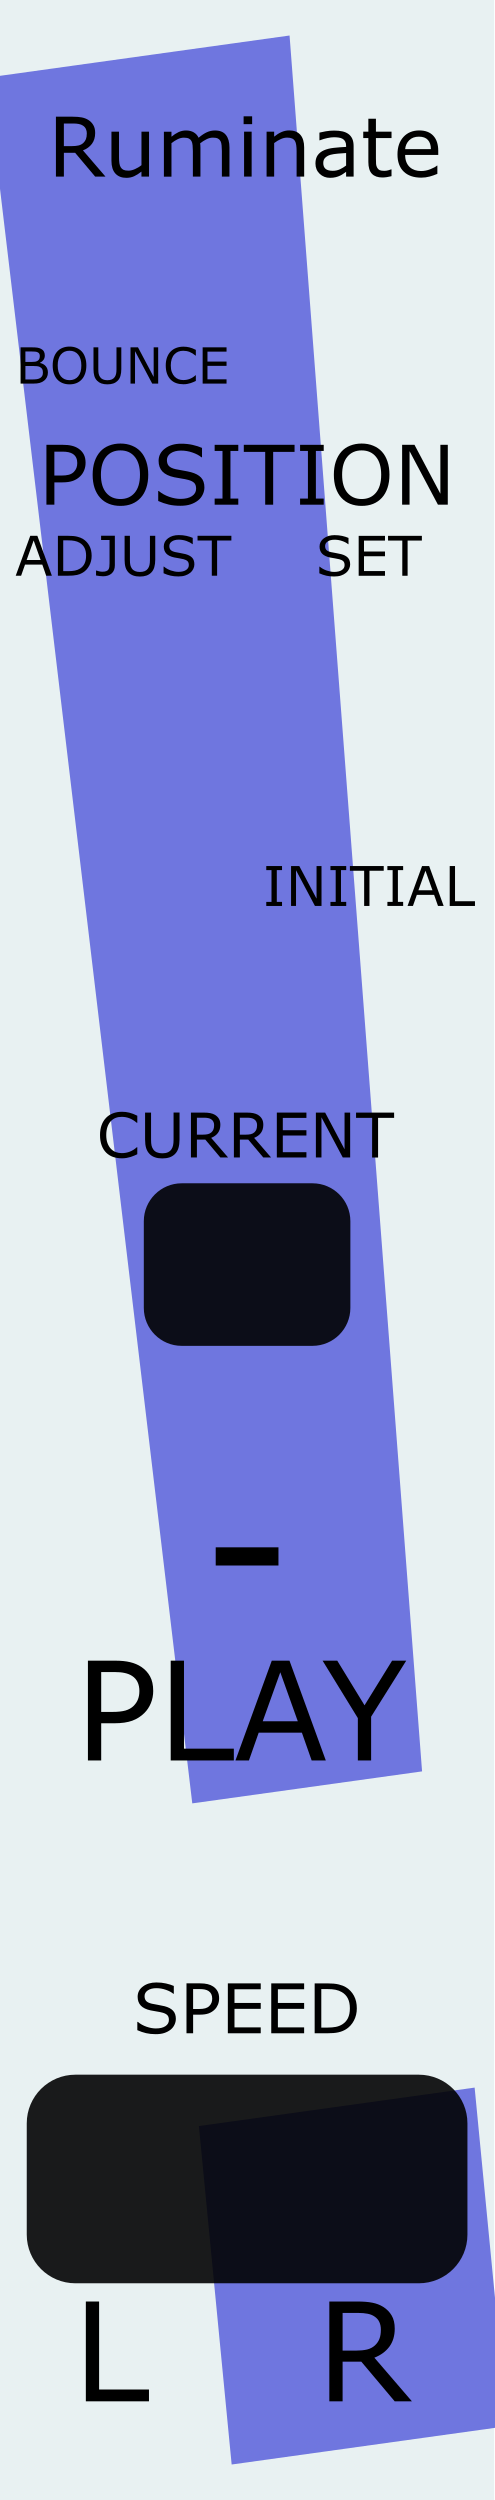
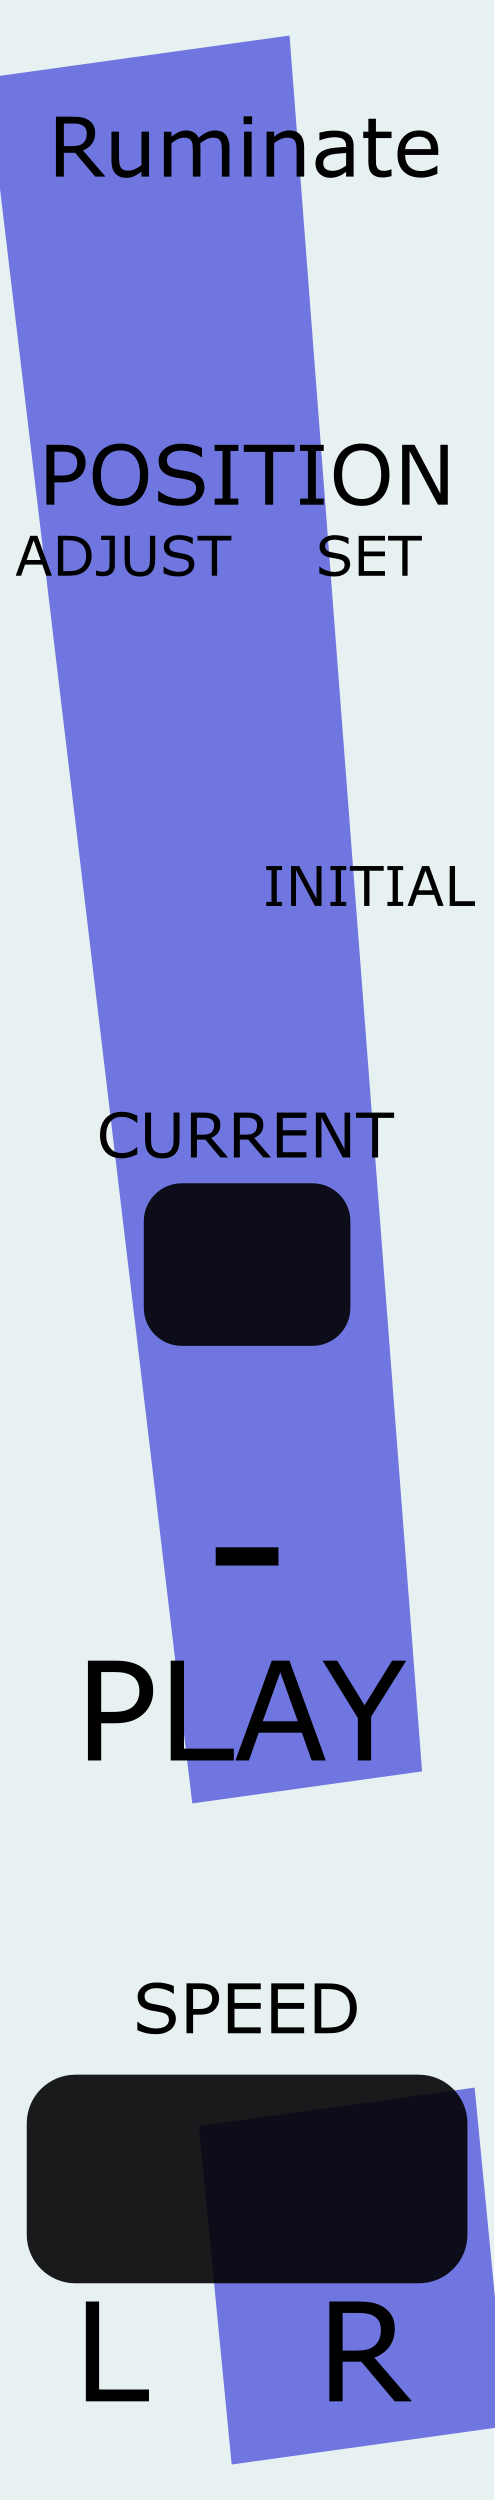
<svg xmlns="http://www.w3.org/2000/svg" width="25.4mm" height="128.5mm" viewBox="0 0 25.4 128.5" version="1.1" id="svg8">
  <defs id="defs2" />
  <g id="layer1" transform="translate(0,-168.5)" style="display:inline">
    <rect style="display:inline;opacity:1;vector-effect:none;fill:#e8f1f2;fill-opacity:1;fill-rule:evenodd;stroke:none;stroke-width:0.593;stroke-linecap:butt;stroke-linejoin:miter;stroke-miterlimit:4;stroke-dasharray:none;stroke-dashoffset:0;stroke-opacity:1;paint-order:normal" id="rect420" width="25.4" height="128.5" x="5.9211732e-17" y="168.5" />
    <g aria-label="!" transform="matrix(1.116713,-0.1554924,0.1283668,1.325278,-4.84373,165.3916)" id="text912" style="font-style:normal;font-weight:normal;font-size:127.426px;line-height:1.25;font-family:sans-serif;display:inline;fill:#6f76df;fill-opacity:1;stroke:none;stroke-width:3.186;stroke-miterlimit:4;stroke-dasharray:none">
      <path d="M 17.008,5.718 15.39,72.853 H 4.813 L 3.071,5.718 Z M 16.386,98.363 H 3.693 V 85.234 H 16.386 Z" style="fill:#6f76df;fill-opacity:1;stroke-width:3.186;stroke-miterlimit:4;stroke-dasharray:none" id="path1767" />
    </g>
  </g>
  <g id="g1684" transform="translate(0,-168.5)" style="display:inline;opacity:1">
    <rect style="display:inline;fill:#000000;fill-opacity:0.888;stroke-width:0.291;image-rendering:auto" id="rect652" width="22.651" height="10.722" x="1.375" y="275.139" ry="2.501" />
    <g aria-label="-" id="text1760-3" style="font-size:10.583px;line-height:1.25;font-family:sans-serif;word-spacing:0px;display:inline;stroke-width:0.265" transform="translate(62.64676,208.5884)">
      <path d="m -48.334,40.379 h -3.225 v -0.935 h 3.225 z" style="stroke-width:0.265" id="path1762-7" />
    </g>
    <g aria-label="-" id="text1760-3-2" style="font-size:10.583px;line-height:1.25;font-family:sans-serif;word-spacing:0px;display:inline;opacity:1;stroke-width:0.265" transform="translate(64.38706,176.5884)" />
    <g aria-label="L" id="text1685" style="font-size:7.056px;line-height:1.25;word-spacing:0px;stroke-width:0.265" transform="translate(-1.988722,-0.5291667)">
      <path d="m 9.646,292.457 h -3.245 v -5.13 h 0.682 v 4.523 h 2.563 z" id="path1691" />
    </g>
    <g aria-label="R" id="text1689" style="font-size:7.056px;line-height:1.25;word-spacing:0px;stroke-width:0.265" transform="translate(-1.921361,-0.5291667)">
      <path d="m 23.093,292.457 h -0.885 l -1.716,-2.039 h -0.961 v 2.039 h -0.682 v -5.13 h 1.437 q 0.465,0 0.775,0.062 0.31,0.059 0.558,0.214 0.279,0.176 0.434,0.444 0.158,0.265 0.158,0.675 0,0.555 -0.279,0.93 -0.279,0.372 -0.768,0.562 z m -1.595,-3.686 q 0,-0.22 -0.079,-0.389 -0.076,-0.172 -0.255,-0.289 -0.148,-0.1 -0.351,-0.138 -0.203,-0.041 -0.479,-0.041 h -0.803 v 1.936 h 0.689 q 0.324,0 0.565,-0.055 0.241,-0.059 0.41,-0.214 0.155,-0.145 0.227,-0.331 0.076,-0.189 0.076,-0.479 z" id="path1694" />
    </g>
    <g aria-label="SPEED" id="text1878" style="font-size:3.528px;line-height:1.25;word-spacing:0px;stroke-width:0.265" transform="translate(-8.252561,65.0875)">
      <path d="m 17.29,207.191 q 0,0.15 -0.071,0.296 -0.069,0.146 -0.195,0.248 -0.138,0.11 -0.322,0.172 -0.183,0.062 -0.441,0.062 -0.277,0 -0.5,-0.052 -0.22,-0.052 -0.45,-0.153 v -0.427 h 0.024 q 0.195,0.162 0.45,0.25 0.255,0.088 0.479,0.088 0.317,0 0.493,-0.119 0.177,-0.119 0.177,-0.317 0,-0.171 -0.084,-0.252 -0.083,-0.081 -0.253,-0.126 -0.129,-0.034 -0.281,-0.057 -0.15,-0.022 -0.319,-0.057 -0.341,-0.072 -0.506,-0.246 -0.164,-0.176 -0.164,-0.456 0,-0.322 0.272,-0.527 0.272,-0.207 0.691,-0.207 0.27,0 0.496,0.052 0.226,0.052 0.4,0.127 v 0.403 h -0.024 q -0.146,-0.124 -0.386,-0.205 -0.238,-0.083 -0.487,-0.083 -0.274,0 -0.441,0.114 -0.165,0.114 -0.165,0.293 0,0.16 0.083,0.251 0.083,0.091 0.291,0.14 0.11,0.024 0.314,0.059 0.203,0.035 0.345,0.071 0.286,0.076 0.431,0.229 0.145,0.153 0.145,0.429 z" id="path1893" />
      <path d="m 19.515,206.133 q 0,0.171 -0.06,0.317 -0.059,0.145 -0.165,0.251 -0.133,0.133 -0.314,0.2 -0.181,0.065 -0.456,0.065 h -0.341 v 0.956 h -0.341 v -2.565 h 0.696 q 0.231,0 0.391,0.04 0.16,0.038 0.284,0.121 0.146,0.098 0.226,0.245 0.081,0.146 0.081,0.37 z m -0.355,0.009 q 0,-0.133 -0.047,-0.231 -0.047,-0.098 -0.141,-0.16 -0.083,-0.053 -0.189,-0.076 -0.105,-0.024 -0.267,-0.024 h -0.338 v 1.025 h 0.288 q 0.207,0 0.336,-0.036 0.129,-0.038 0.21,-0.119 0.081,-0.083 0.114,-0.174 0.034,-0.091 0.034,-0.205 z" id="path1895" />
      <path d="m 21.654,207.923 h -1.69 v -2.565 h 1.69 v 0.303 h -1.349 v 0.703 h 1.349 v 0.303 h -1.349 v 0.953 h 1.349 z" id="path1897" />
      <path d="m 23.885,207.923 h -1.69 v -2.565 h 1.69 v 0.303 h -1.349 v 0.703 h 1.349 v 0.303 h -1.349 v 0.953 h 1.349 z" id="path1899" />
      <path d="m 26.593,206.643 q 0,0.35 -0.153,0.634 -0.152,0.284 -0.405,0.441 -0.176,0.109 -0.393,0.157 -0.215,0.048 -0.568,0.048 h -0.648 v -2.565 h 0.641 q 0.376,0 0.596,0.055 0.222,0.053 0.376,0.148 0.262,0.164 0.408,0.436 0.146,0.272 0.146,0.646 z m -0.357,-0.005 q 0,-0.301 -0.105,-0.508 -0.105,-0.207 -0.314,-0.326 -0.152,-0.086 -0.322,-0.119 -0.171,-0.034 -0.408,-0.034 h -0.32 v 1.979 h 0.32 q 0.246,0 0.429,-0.036 0.184,-0.036 0.338,-0.134 0.191,-0.122 0.286,-0.322 0.096,-0.2 0.096,-0.5 z" id="path1901" />
    </g>
    <g aria-label="PLAY" id="text1699" style="font-size:7.056px;line-height:1.25;word-spacing:0px;display:inline;stroke-width:0.265" transform="translate(-1.725656,168.5)">
      <path d="m 9.601,86.908 q 0,0.341 -0.121,0.634 -0.117,0.289 -0.331,0.503 -0.265,0.265 -0.627,0.4 -0.362,0.131 -0.913,0.131 H 6.927 v 1.912 H 6.245 v -5.13 h 1.392 q 0.462,0 0.782,0.079 0.32,0.076 0.568,0.241 0.293,0.196 0.451,0.489 0.162,0.293 0.162,0.741 z m -0.71,0.017 q 0,-0.265 -0.093,-0.462 Q 8.705,86.267 8.516,86.143 8.35,86.036 8.137,85.992 7.926,85.943 7.603,85.943 H 6.927 v 2.05 h 0.575 q 0.413,0 0.672,-0.072 0.258,-0.076 0.42,-0.238 0.162,-0.165 0.227,-0.348 0.069,-0.183 0.069,-0.41 z" id="path1701" />
      <path d="m 13.745,90.488 h -3.245 v -5.13 h 0.682 v 4.523 h 2.563 z" id="path1703" />
      <path d="M 18.472,90.488 H 17.745 L 17.242,89.058 H 15.023 l -0.503,1.43 h -0.692 l 1.867,-5.13 h 0.91 z m -1.44,-2.015 -0.899,-2.518 -0.903,2.518 z" id="path1705" />
      <path d="m 22.606,85.358 -1.805,2.88 v 2.25 H 20.119 v -2.177 l -1.812,-2.952 h 0.754 l 1.402,2.294 1.416,-2.294 z" id="path1707" />
-     </g>
-     <g aria-label="BOUNCE" id="text2152-6" style="font-size:3.175px;line-height:1.25;word-spacing:0px;display:inline;stroke-width:0.265" transform="matrix(0.8074333,0,0,0.8074333,14.79963,31.0144)">
-       <path d="m -15.279,193.984 q 0,0.172 -0.065,0.304 -0.065,0.132 -0.175,0.217 -0.13,0.102 -0.287,0.146 -0.155,0.043 -0.395,0.043 h -0.819 v -2.308 h 0.684 q 0.253,0 0.378,0.019 0.126,0.019 0.24,0.077 0.127,0.067 0.184,0.172 0.057,0.104 0.057,0.25 0,0.164 -0.084,0.281 -0.084,0.115 -0.223,0.184 v 0.012 q 0.234,0.048 0.369,0.206 0.135,0.157 0.135,0.397 z m -0.516,-1.04 q 0,-0.084 -0.028,-0.141 -0.028,-0.057 -0.09,-0.093 -0.073,-0.042 -0.177,-0.051 -0.104,-0.011 -0.257,-0.011 h -0.366 v 0.667 h 0.397 q 0.144,0 0.229,-0.014 0.085,-0.015 0.158,-0.062 0.073,-0.046 0.102,-0.119 0.031,-0.074 0.031,-0.175 z m 0.197,1.053 q 0,-0.14 -0.042,-0.222 -0.042,-0.082 -0.152,-0.14 -0.074,-0.039 -0.181,-0.05 -0.105,-0.012 -0.257,-0.012 h -0.482 v 0.859 h 0.406 q 0.202,0 0.33,-0.02 0.129,-0.022 0.211,-0.077 0.087,-0.06 0.127,-0.138 0.04,-0.077 0.04,-0.2 z" id="path2154-5" />
-       <path d="m -13.123,192.65 q 0.141,0.155 0.215,0.38 0.076,0.225 0.076,0.51 0,0.285 -0.078,0.512 -0.076,0.225 -0.214,0.375 -0.143,0.157 -0.338,0.236 -0.194,0.079 -0.443,0.079 -0.243,0 -0.443,-0.081 -0.198,-0.081 -0.338,-0.234 -0.14,-0.153 -0.215,-0.377 -0.074,-0.223 -0.074,-0.51 0,-0.282 0.074,-0.505 0.074,-0.225 0.217,-0.384 0.136,-0.152 0.338,-0.233 0.203,-0.081 0.442,-0.081 0.248,0 0.445,0.082 0.198,0.081 0.336,0.231 z m -0.028,0.89 q 0,-0.45 -0.202,-0.693 -0.202,-0.245 -0.55,-0.245 -0.352,0 -0.553,0.245 -0.2,0.243 -0.2,0.693 0,0.454 0.205,0.696 0.205,0.24 0.549,0.24 0.344,0 0.547,-0.24 0.205,-0.242 0.205,-0.696 z" id="path2156-5" />
-       <path d="m -10.607,193.767 q 0,0.251 -0.056,0.439 -0.054,0.186 -0.18,0.31 -0.119,0.118 -0.279,0.172 -0.16,0.054 -0.372,0.054 -0.217,0 -0.378,-0.057 -0.161,-0.057 -0.271,-0.169 -0.126,-0.127 -0.181,-0.307 -0.054,-0.18 -0.054,-0.442 v -1.381 h 0.307 v 1.397 q 0,0.188 0.025,0.296 0.026,0.109 0.087,0.197 0.068,0.101 0.184,0.152 0.118,0.051 0.282,0.051 0.166,0 0.282,-0.05 0.116,-0.051 0.186,-0.153 0.06,-0.088 0.085,-0.202 0.026,-0.115 0.026,-0.284 v -1.405 h 0.307 z" id="path2158-1" />
-       <path d="m -8.259,194.694 h -0.38 l -1.095,-2.065 v 2.065 h -0.287 v -2.308 h 0.476 l 0.998,1.885 v -1.885 h 0.287 z" id="path2160-1" />
-       <path d="m -5.863,194.526 q -0.085,0.037 -0.155,0.07 -0.068,0.033 -0.18,0.068 -0.095,0.029 -0.206,0.05 -0.11,0.022 -0.243,0.022 -0.251,0 -0.457,-0.07 -0.205,-0.071 -0.357,-0.222 -0.149,-0.147 -0.233,-0.374 -0.084,-0.228 -0.084,-0.529 0,-0.285 0.081,-0.51 0.081,-0.225 0.233,-0.38 0.147,-0.15 0.355,-0.229 0.209,-0.079 0.464,-0.079 0.186,0 0.371,0.045 0.186,0.045 0.412,0.158 v 0.364 h -0.023 q -0.191,-0.16 -0.378,-0.233 -0.188,-0.073 -0.402,-0.073 -0.175,0 -0.316,0.057 -0.14,0.056 -0.25,0.175 -0.107,0.116 -0.167,0.295 -0.059,0.177 -0.059,0.409 0,0.243 0.065,0.419 0.067,0.175 0.171,0.285 0.109,0.115 0.253,0.171 0.146,0.054 0.307,0.054 0.222,0 0.415,-0.076 0.194,-0.076 0.363,-0.228 h 0.022 z" id="path2162-2" />
-       <path d="M -3.908,194.694 H -5.429 v -2.308 h 1.521 v 0.273 H -5.122 v 0.633 h 1.214 v 0.273 H -5.122 v 0.857 h 1.214 z" id="path2164-3" />
    </g>
    <rect style="display:inline;fill:#000000;fill-opacity:0.888;stroke-width:0.176;image-rendering:auto" id="rect652-7" width="10.617" height="8.356" x="7.392" y="229.321" ry="1.949" />
    <g aria-label="CURRENT" id="text730" style="font-size:3.175px;line-height:1.25;word-spacing:0px;display:inline;stroke-width:0.265" transform="translate(1.32e-4,-9.000124)">
      <path d="m 7.056,236.828 q -0.085,0.037 -0.155,0.07 -0.068,0.033 -0.18,0.068 -0.095,0.029 -0.206,0.05 -0.11,0.022 -0.243,0.022 -0.251,0 -0.457,-0.07 -0.205,-0.071 -0.357,-0.222 -0.149,-0.147 -0.233,-0.374 -0.084,-0.228 -0.084,-0.529 0,-0.285 0.081,-0.51 0.081,-0.225 0.233,-0.38 0.147,-0.15 0.355,-0.229 0.209,-0.079 0.464,-0.079 0.186,0 0.371,0.045 0.186,0.045 0.412,0.158 v 0.364 H 7.033 q -0.191,-0.16 -0.378,-0.233 -0.188,-0.073 -0.402,-0.073 -0.175,0 -0.316,0.057 -0.14,0.056 -0.25,0.175 -0.107,0.116 -0.167,0.295 -0.059,0.177 -0.059,0.409 0,0.243 0.065,0.419 0.067,0.175 0.171,0.285 0.109,0.115 0.253,0.171 0.146,0.054 0.307,0.054 0.222,0 0.415,-0.076 0.194,-0.076 0.363,-0.228 h 0.022 z" id="path414" />
      <path d="m 9.228,236.068 q 0,0.251 -0.056,0.439 -0.054,0.186 -0.18,0.31 -0.119,0.118 -0.279,0.172 -0.16,0.054 -0.372,0.054 -0.217,0 -0.378,-0.057 -0.161,-0.057 -0.271,-0.169 -0.126,-0.127 -0.181,-0.307 -0.054,-0.18 -0.054,-0.442 v -1.381 h 0.307 v 1.397 q 0,0.188 0.025,0.296 0.026,0.109 0.087,0.197 0.068,0.101 0.184,0.152 0.118,0.051 0.282,0.051 0.166,0 0.282,-0.05 0.116,-0.051 0.186,-0.153 0.06,-0.088 0.085,-0.202 0.026,-0.115 0.026,-0.284 v -1.405 h 0.307 z" id="path416" />
      <path d="m 11.724,236.995 h -0.398 l -0.772,-0.918 h -0.433 v 0.918 H 9.814 v -2.308 h 0.646 q 0.209,0 0.349,0.028 0.14,0.026 0.251,0.096 0.126,0.079 0.195,0.2 0.071,0.119 0.071,0.304 0,0.25 -0.126,0.419 -0.126,0.167 -0.346,0.253 z m -0.718,-1.659 q 0,-0.099 -0.036,-0.175 -0.034,-0.077 -0.115,-0.13 -0.067,-0.045 -0.158,-0.062 -0.091,-0.019 -0.215,-0.019 h -0.361 v 0.871 h 0.31 q 0.146,0 0.254,-0.025 0.109,-0.026 0.184,-0.096 0.07,-0.065 0.102,-0.149 0.034,-0.085 0.034,-0.215 z" id="path418" />
      <path d="m 13.932,236.995 h -0.398 l -0.772,-0.918 h -0.433 v 0.918 h -0.307 v -2.308 h 0.646 q 0.209,0 0.349,0.028 0.14,0.026 0.251,0.096 0.126,0.079 0.195,0.2 0.071,0.119 0.071,0.304 0,0.25 -0.126,0.419 -0.126,0.167 -0.346,0.253 z m -0.718,-1.659 q 0,-0.099 -0.036,-0.175 -0.034,-0.077 -0.115,-0.13 -0.067,-0.045 -0.158,-0.062 -0.091,-0.019 -0.215,-0.019 h -0.361 v 0.871 h 0.31 q 0.146,0 0.254,-0.025 0.109,-0.026 0.184,-0.096 0.07,-0.065 0.102,-0.149 0.034,-0.085 0.034,-0.215 z" id="path420" />
      <path d="m 15.75,236.995 h -1.521 v -2.308 h 1.521 v 0.273 h -1.214 v 0.633 h 1.214 v 0.273 h -1.214 v 0.857 h 1.214 z" id="path422" />
      <path d="m 17.998,236.995 h -0.38 l -1.095,-2.065 v 2.065 h -0.287 v -2.308 h 0.476 l 0.998,1.885 v -1.885 h 0.287 z" id="path424" />
      <path d="m 20.258,234.96 h -0.825 v 2.036 h -0.307 v -2.036 h -0.825 v -0.273 h 1.956 z" id="path426" />
    </g>
    <g aria-label="POSITION" id="text551" style="font-size:4.233px;line-height:1.25;word-spacing:0px;display:inline;stroke-width:0.265" transform="translate(1.32e-4,1.05814)">
      <path d="m 4.398,191.235 q 0,0.205 -0.072,0.38 -0.07,0.174 -0.198,0.302 -0.159,0.159 -0.376,0.24 -0.217,0.079 -0.548,0.079 h -0.409 v 1.147 h -0.409 v -3.078 h 0.835 q 0.277,0 0.469,0.048 0.192,0.045 0.341,0.145 0.176,0.118 0.271,0.294 0.097,0.176 0.097,0.444 z m -0.426,0.01 q 0,-0.159 -0.056,-0.277 -0.056,-0.118 -0.169,-0.192 -0.099,-0.064 -0.227,-0.091 -0.126,-0.029 -0.32,-0.029 H 2.794 v 1.23 h 0.345 q 0.248,0 0.403,-0.043 0.155,-0.045 0.252,-0.143 0.097,-0.099 0.136,-0.209 0.041,-0.11 0.041,-0.246 z" id="path553" />
      <path d="m 7.232,190.658 q 0.188,0.207 0.287,0.506 0.101,0.3 0.101,0.68 0,0.38 -0.103,0.682 -0.101,0.3 -0.285,0.5 -0.19,0.209 -0.451,0.314 -0.258,0.105 -0.591,0.105 -0.325,0 -0.591,-0.107 -0.265,-0.107 -0.451,-0.312 -0.186,-0.205 -0.287,-0.502 -0.099,-0.298 -0.099,-0.68 0,-0.376 0.099,-0.674 0.099,-0.3 0.289,-0.513 0.182,-0.203 0.451,-0.31 0.271,-0.107 0.589,-0.107 0.331,0 0.593,0.11 0.265,0.107 0.449,0.308 z m -0.037,1.186 q 0,-0.599 -0.269,-0.924 -0.269,-0.327 -0.734,-0.327 -0.469,0 -0.738,0.327 -0.267,0.325 -0.267,0.924 0,0.606 0.273,0.928 0.273,0.32 0.732,0.32 0.459,0 0.73,-0.32 0.273,-0.322 0.273,-0.928 z" id="path555" />
      <path d="m 10.506,192.504 q 0,0.18 -0.085,0.356 -0.083,0.176 -0.234,0.298 -0.165,0.132 -0.387,0.207 -0.219,0.074 -0.529,0.074 -0.333,0 -0.599,-0.062 -0.265,-0.062 -0.54,-0.184 v -0.513 h 0.029 q 0.234,0.194 0.54,0.3 0.306,0.105 0.575,0.105 0.38,0 0.591,-0.143 0.213,-0.143 0.213,-0.38 0,-0.205 -0.101,-0.302 -0.099,-0.097 -0.304,-0.151 -0.155,-0.041 -0.337,-0.068 -0.18,-0.027 -0.382,-0.068 -0.409,-0.087 -0.608,-0.296 -0.196,-0.211 -0.196,-0.548 0,-0.387 0.327,-0.633 0.327,-0.248 0.829,-0.248 0.325,0 0.595,0.062 0.271,0.062 0.48,0.153 v 0.484 h -0.029 q -0.176,-0.149 -0.463,-0.246 -0.285,-0.099 -0.585,-0.099 -0.329,0 -0.529,0.136 -0.198,0.136 -0.198,0.351 0,0.192 0.099,0.302 0.099,0.11 0.349,0.167 0.132,0.029 0.376,0.07 0.244,0.041 0.413,0.085 0.343,0.091 0.517,0.275 0.174,0.184 0.174,0.515 z" id="path557" />
      <path d="M 12.248,193.383 H 11.033 v -0.314 h 0.403 v -2.449 H 11.033 v -0.314 h 1.215 v 0.314 h -0.403 v 2.449 h 0.403 z" id="path559" />
      <path d="m 15.14,190.669 h -1.1 v 2.714 h -0.409 v -2.714 h -1.1 v -0.364 h 2.609 z" id="path561" />
      <path d="m 16.639,193.383 h -1.215 v -0.314 h 0.403 v -2.449 h -0.403 v -0.314 h 1.215 v 0.314 h -0.403 v 2.449 h 0.403 z" id="path563" />
      <path d="m 19.63,190.658 q 0.188,0.207 0.287,0.506 0.101,0.3 0.101,0.68 0,0.38 -0.103,0.682 -0.101,0.3 -0.285,0.5 -0.19,0.209 -0.451,0.314 -0.258,0.105 -0.591,0.105 -0.325,0 -0.591,-0.107 -0.265,-0.107 -0.451,-0.312 -0.186,-0.205 -0.287,-0.502 -0.099,-0.298 -0.099,-0.68 0,-0.376 0.099,-0.674 0.099,-0.3 0.289,-0.513 0.182,-0.203 0.451,-0.31 0.271,-0.107 0.589,-0.107 0.331,0 0.593,0.11 0.265,0.107 0.449,0.308 z m -0.037,1.186 q 0,-0.599 -0.269,-0.924 -0.269,-0.327 -0.734,-0.327 -0.469,0 -0.738,0.327 -0.267,0.325 -0.267,0.924 0,0.606 0.273,0.928 0.273,0.32 0.732,0.32 0.459,0 0.73,-0.32 0.273,-0.322 0.273,-0.928 z" id="path565" />
      <path d="m 23.016,193.383 h -0.506 l -1.459,-2.753 v 2.753 h -0.382 v -3.078 h 0.635 l 1.331,2.514 v -2.514 h 0.382 z" id="path567" />
    </g>
    <g aria-label="ADJUST" id="text572" style="font-size:2.822px;line-height:1.25;word-spacing:0px;display:inline;stroke-width:0.265" transform="translate(43.80257,146.4554)">
      <path d="m -41.137,51.636 h -0.291 l -0.201,-0.572 h -0.887 l -0.201,0.572 h -0.277 l 0.747,-2.052 h 0.364 z m -0.576,-0.806 -0.36,-1.007 -0.361,1.007 z" id="path624" />
      <path d="m -39.092,50.613 q 0,0.28 -0.123,0.507 -0.121,0.227 -0.324,0.353 -0.141,0.087 -0.314,0.125 -0.172,0.039 -0.455,0.039 h -0.518 v -2.052 h 0.513 q 0.3,0 0.477,0.044 0.178,0.043 0.3,0.119 0.209,0.131 0.327,0.349 0.117,0.218 0.117,0.517 z m -0.285,-0.004 q 0,-0.241 -0.084,-0.407 -0.084,-0.165 -0.251,-0.26 -0.121,-0.069 -0.258,-0.095 -0.136,-0.028 -0.327,-0.028 h -0.256 v 1.583 h 0.256 q 0.197,0 0.343,-0.029 0.147,-0.029 0.27,-0.107 0.153,-0.098 0.229,-0.258 0.077,-0.16 0.077,-0.4 z" id="path626" />
      <path d="m -37.899,51.103 q 0,0.27 -0.165,0.416 -0.164,0.146 -0.441,0.146 -0.066,0 -0.176,-0.012 -0.11,-0.011 -0.185,-0.028 v -0.255 h 0.015 q 0.057,0.019 0.139,0.04 0.083,0.021 0.169,0.021 0.127,0 0.201,-0.029 0.076,-0.029 0.112,-0.083 0.037,-0.055 0.047,-0.135 0.011,-0.08 0.011,-0.185 v -1.198 h -0.434 v -0.218 h 0.707 z" id="path628" />
      <path d="m -35.823,50.812 q 0,0.223 -0.05,0.39 -0.048,0.165 -0.16,0.276 -0.106,0.105 -0.248,0.153 -0.142,0.048 -0.331,0.048 -0.193,0 -0.336,-0.051 -0.143,-0.051 -0.241,-0.15 -0.112,-0.113 -0.161,-0.273 -0.048,-0.16 -0.048,-0.393 v -1.228 h 0.273 v 1.242 q 0,0.167 0.022,0.263 0.023,0.096 0.077,0.175 0.061,0.09 0.164,0.135 0.105,0.045 0.251,0.045 0.147,0 0.251,-0.044 0.103,-0.045 0.165,-0.136 0.054,-0.079 0.076,-0.179 0.023,-0.102 0.023,-0.252 v -1.249 h 0.273 z" id="path630" />
      <path d="m -33.811,51.051 q 0,0.12 -0.057,0.237 -0.055,0.117 -0.156,0.198 -0.11,0.088 -0.258,0.138 -0.146,0.05 -0.353,0.05 -0.222,0 -0.4,-0.041 -0.176,-0.041 -0.36,-0.123 v -0.342 h 0.019 q 0.156,0.13 0.36,0.2 0.204,0.07 0.383,0.07 0.254,0 0.394,-0.095 0.142,-0.095 0.142,-0.254 0,-0.136 -0.068,-0.201 -0.066,-0.065 -0.203,-0.101 -0.103,-0.028 -0.225,-0.045 -0.12,-0.018 -0.255,-0.045 -0.273,-0.058 -0.405,-0.197 -0.131,-0.141 -0.131,-0.365 0,-0.258 0.218,-0.422 0.218,-0.165 0.553,-0.165 0.216,0 0.397,0.041 0.181,0.041 0.32,0.102 v 0.322 h -0.019 q -0.117,-0.099 -0.309,-0.164 -0.19,-0.066 -0.39,-0.066 -0.219,0 -0.353,0.091 -0.132,0.091 -0.132,0.234 0,0.128 0.066,0.201 0.066,0.073 0.233,0.112 0.088,0.019 0.251,0.047 0.163,0.028 0.276,0.057 0.229,0.061 0.345,0.183 0.116,0.123 0.116,0.343 z" id="path632" />
      <path d="m -31.91,49.827 h -0.733 v 1.809 h -0.273 v -1.809 h -0.733 v -0.243 h 1.739 z" id="path634" />
    </g>
    <g aria-label="SET" id="text661" style="font-size:2.822px;line-height:1.25;word-spacing:0px;display:inline;stroke-width:0.265" transform="translate(1.32e-4,169.5581)">
      <path d="m 17.998,27.951 q 0,0.12 -0.057,0.237 -0.055,0.117 -0.156,0.198 -0.11,0.088 -0.258,0.138 -0.146,0.05 -0.353,0.05 -0.222,0 -0.4,-0.041 -0.176,-0.041 -0.36,-0.123 v -0.342 h 0.019 q 0.156,0.13 0.36,0.2 0.204,0.07 0.383,0.07 0.254,0 0.394,-0.095 0.142,-0.095 0.142,-0.254 0,-0.136 -0.068,-0.201 -0.066,-0.065 -0.203,-0.101 -0.103,-0.028 -0.225,-0.045 -0.12,-0.018 -0.255,-0.045 -0.273,-0.058 -0.405,-0.197 -0.131,-0.141 -0.131,-0.365 0,-0.258 0.218,-0.422 0.218,-0.165 0.553,-0.165 0.216,0 0.397,0.041 0.181,0.041 0.32,0.102 V 26.913 h -0.019 q -0.117,-0.099 -0.309,-0.164 -0.19,-0.066 -0.39,-0.066 -0.219,0 -0.353,0.091 -0.132,0.091 -0.132,0.234 0,0.128 0.066,0.201 0.066,0.073 0.233,0.112 0.088,0.019 0.251,0.047 0.163,0.028 0.276,0.057 0.229,0.061 0.345,0.183 0.116,0.123 0.116,0.343 z" id="path663" />
      <path d="m 19.788,28.537 h -1.352 v -2.052 h 1.352 v 0.243 h -1.079 v 0.562 h 1.079 v 0.243 h -1.079 v 0.762 h 1.079 z" id="path665" />
      <path d="m 21.684,26.727 h -0.733 v 1.809 h -0.273 v -1.809 h -0.733 v -0.243 h 1.739 z" id="path667" />
    </g>
    <g aria-label="INITIAL" id="text1248" style="font-size:2.822px;line-height:1.25;word-spacing:0px;display:inline;stroke-width:0.265" transform="translate(37.70636,174.3206)">
      <path d="m -23.21,40.746 h -0.81 v -0.209 h 0.269 v -1.633 h -0.269 V 38.694 h 0.81 v 0.209 h -0.269 v 1.633 h 0.269 z" id="path1250" />
      <path d="m -21.18,40.746 h -0.338 l -0.973,-1.836 v 1.836 h -0.255 V 38.694 h 0.423 l 0.887,1.676 V 38.694 h 0.255 z" id="path1252" />
      <path d="m -19.911,40.746 h -0.81 v -0.209 h 0.269 v -1.633 h -0.269 V 38.694 h 0.81 v 0.209 h -0.269 v 1.633 h 0.269 z" id="path1254" />
      <path d="M -17.983,38.936 H -18.716 v 1.809 h -0.273 V 38.936 H -19.722 V 38.694 h 1.739 z" id="path1256" />
      <path d="m -16.984,40.746 h -0.81 v -0.209 h 0.269 v -1.633 H -17.795 V 38.694 h 0.81 v 0.209 h -0.269 v 1.633 h 0.269 z" id="path1258" />
      <path d="m -14.902,40.746 h -0.291 l -0.201,-0.572 h -0.887 l -0.201,0.572 h -0.277 l 0.747,-2.052 h 0.364 z m -0.576,-0.806 -0.36,-1.007 -0.361,1.007 z" id="path1260" />
      <path d="m -13.293,40.746 h -1.298 V 38.694 h 0.273 v 1.809 h 1.025 z" id="path1262" />
    </g>
    <g aria-label="Ruminate" id="text420" style="display:inline;font-size:4.233px;line-height:1.25;word-spacing:0px;stroke-width:0.265" transform="translate(39.87857,-2.335636)">
      <path d="m -34.458,179.912 h -0.531 l -1.029,-1.224 h -0.577 v 1.224 h -0.409 v -3.078 h 0.862 q 0.279,0 0.465,0.037 0.186,0.035 0.335,0.128 0.167,0.105 0.26,0.267 0.095,0.159 0.095,0.405 0,0.333 -0.167,0.558 -0.167,0.223 -0.461,0.337 z m -0.957,-2.212 q 0,-0.132 -0.048,-0.234 -0.045,-0.103 -0.153,-0.174 -0.089,-0.06 -0.211,-0.083 -0.122,-0.025 -0.287,-0.025 h -0.482 v 1.162 h 0.413 q 0.194,0 0.339,-0.033 0.145,-0.035 0.246,-0.128 0.093,-0.087 0.136,-0.198 0.045,-0.114 0.045,-0.287 z" id="path627" />
      <path d="m -32.219,179.912 h -0.389 v -0.256 q -0.196,0.155 -0.376,0.238 -0.18,0.083 -0.397,0.083 -0.364,0 -0.566,-0.221 -0.203,-0.223 -0.203,-0.653 v -1.499 h 0.389 v 1.315 q 0,0.176 0.017,0.302 0.017,0.124 0.07,0.213 0.056,0.091 0.145,0.132 0.089,0.041 0.258,0.041 0.151,0 0.329,-0.079 0.18,-0.079 0.335,-0.201 v -1.724 h 0.389 z" id="path629" />
      <path d="m -28.085,179.912 h -0.389 v -1.315 q 0,-0.149 -0.014,-0.287 -0.012,-0.139 -0.056,-0.221 -0.048,-0.089 -0.136,-0.134 -0.089,-0.045 -0.256,-0.045 -0.163,0 -0.327,0.083 -0.163,0.081 -0.327,0.207 0.006,0.048 0.01,0.112 0.004,0.062 0.004,0.124 v 1.478 h -0.389 v -1.315 q 0,-0.153 -0.014,-0.289 -0.012,-0.138 -0.056,-0.221 -0.048,-0.089 -0.136,-0.132 -0.089,-0.045 -0.256,-0.045 -0.159,0 -0.32,0.079 -0.159,0.079 -0.318,0.201 v 1.724 h -0.389 v -2.309 h 0.389 v 0.256 q 0.182,-0.151 0.362,-0.236 0.182,-0.085 0.387,-0.085 0.236,0 0.399,0.099 0.165,0.099 0.246,0.275 0.236,-0.198 0.43,-0.285 0.194,-0.089 0.415,-0.089 0.38,0 0.56,0.232 0.182,0.229 0.182,0.643 z" id="path631" />
      <path d="m -26.919,177.217 h -0.438 v -0.403 h 0.438 z m -0.025,2.695 h -0.389 v -2.309 h 0.389 z" id="path633" />
      <path d="m -24.244,179.912 h -0.389 v -1.315 q 0,-0.159 -0.019,-0.298 -0.019,-0.141 -0.068,-0.219 -0.052,-0.087 -0.149,-0.128 -0.097,-0.043 -0.252,-0.043 -0.159,0 -0.333,0.079 -0.174,0.079 -0.333,0.201 v 1.724 h -0.389 v -2.309 h 0.389 v 0.256 q 0.182,-0.151 0.376,-0.236 0.194,-0.085 0.399,-0.085 0.374,0 0.571,0.225 0.196,0.225 0.196,0.649 z" id="path635" />
      <path d="m -21.702,179.912 h -0.387 v -0.246 q -0.052,0.035 -0.141,0.099 -0.087,0.062 -0.169,0.099 -0.097,0.048 -0.223,0.079 -0.126,0.033 -0.296,0.033 -0.312,0 -0.529,-0.207 -0.217,-0.207 -0.217,-0.527 0,-0.263 0.112,-0.424 0.114,-0.163 0.322,-0.256 0.211,-0.093 0.506,-0.126 0.296,-0.033 0.635,-0.05 v -0.06 q 0,-0.132 -0.048,-0.219 -0.045,-0.087 -0.132,-0.136 -0.083,-0.048 -0.198,-0.064 -0.116,-0.017 -0.242,-0.017 -0.153,0 -0.341,0.041 -0.188,0.039 -0.389,0.116 h -0.021 v -0.395 q 0.114,-0.031 0.329,-0.068 0.215,-0.037 0.424,-0.037 0.244,0 0.424,0.041 0.182,0.039 0.314,0.136 0.13,0.095 0.198,0.246 0.068,0.151 0.068,0.374 z m -0.387,-0.568 v -0.643 q -0.178,0.01 -0.42,0.031 -0.24,0.021 -0.38,0.06 -0.167,0.048 -0.271,0.149 -0.103,0.099 -0.103,0.275 0,0.198 0.12,0.3 0.12,0.099 0.366,0.099 0.205,0 0.374,-0.079 0.169,-0.081 0.314,-0.192 z" id="path637" />
      <path d="m -19.755,179.892 q -0.11,0.029 -0.24,0.048 -0.128,0.019 -0.229,0.019 -0.353,0 -0.537,-0.19 -0.184,-0.19 -0.184,-0.61 v -1.228 h -0.263 v -0.327 h 0.263 v -0.664 h 0.389 v 0.664 h 0.802 v 0.327 h -0.802 v 1.052 q 0,0.182 0.008,0.285 0.008,0.101 0.058,0.19 0.045,0.083 0.124,0.122 0.081,0.037 0.244,0.037 0.095,0 0.198,-0.027 0.103,-0.029 0.149,-0.048 h 0.021 z" id="path639" />
      <path d="m -17.353,178.798 h -1.701 q 0,0.213 0.064,0.372 0.064,0.157 0.176,0.258 0.107,0.099 0.254,0.149 0.149,0.05 0.327,0.05 0.236,0 0.473,-0.093 0.24,-0.095 0.341,-0.186 h 0.021 v 0.424 q -0.196,0.083 -0.401,0.139 -0.205,0.056 -0.43,0.056 -0.575,0 -0.897,-0.31 -0.322,-0.312 -0.322,-0.885 0,-0.566 0.308,-0.899 0.31,-0.333 0.814,-0.333 0.467,0 0.719,0.273 0.254,0.273 0.254,0.775 z m -0.378,-0.298 q -0.002,-0.306 -0.155,-0.473 -0.151,-0.167 -0.461,-0.167 -0.312,0 -0.498,0.184 -0.184,0.184 -0.209,0.457 z" id="path641" />
    </g>
  </g>
  <g id="layer2" style="display:none">
    <circle style="display:inline;opacity:1;vector-effect:none;fill:#ff0000;fill-opacity:1;fill-rule:evenodd;stroke:none;stroke-width:1;stroke-linecap:butt;stroke-linejoin:miter;stroke-miterlimit:4;stroke-dasharray:none;stroke-dashoffset:0;stroke-opacity:1;paint-order:normal" id="path4954" cx="19.05" cy="97.087" r="4" />
    <circle style="display:inline;opacity:1;vector-effect:none;fill:#0000ff;fill-opacity:1;fill-rule:evenodd;stroke:none;stroke-width:1;stroke-linecap:butt;stroke-linejoin:miter;stroke-miterlimit:4;stroke-dasharray:none;stroke-dashoffset:0;stroke-opacity:1;paint-order:normal" id="circle4958" cx="19.05" cy="112" r="4" />
    <circle style="display:inline;opacity:1;vector-effect:none;fill:#0000ff;fill-opacity:1;fill-rule:evenodd;stroke:none;stroke-width:1;stroke-linecap:butt;stroke-linejoin:miter;stroke-miterlimit:4;stroke-dasharray:none;stroke-dashoffset:0;stroke-opacity:1;paint-order:normal" id="circle4958-4" cx="6.035" cy="112" r="4" />
    <circle r="4" cy="80" cx="6.035" id="circle4956-3-5" style="display:inline;opacity:1;vector-effect:none;fill:#00ff00;fill-opacity:1;fill-rule:evenodd;stroke:none;stroke-width:1;stroke-linecap:butt;stroke-linejoin:miter;stroke-miterlimit:4;stroke-dasharray:none;stroke-dashoffset:0;stroke-opacity:1;paint-order:normal" />
    <circle r="4" cy="97.087" cx="6.035" id="circle4956-3-5-8" style="display:inline;vector-effect:none;fill:#00ff00;fill-opacity:1;fill-rule:evenodd;stroke:none;stroke-width:1;stroke-linecap:butt;stroke-linejoin:miter;stroke-miterlimit:4;stroke-dasharray:none;stroke-dashoffset:0;stroke-opacity:1;paint-order:normal" />
    <circle style="display:inline;opacity:1;vector-effect:none;fill:#ff0000;fill-opacity:1;fill-rule:evenodd;stroke:none;stroke-width:1;stroke-linecap:butt;stroke-linejoin:miter;stroke-miterlimit:4;stroke-dasharray:none;stroke-dashoffset:0;stroke-opacity:1;paint-order:normal" id="path4954-3-0-2-9-7-7" cx="19.05" cy="80" r="4" />
-     <circle style="display:inline;opacity:1;vector-effect:none;fill:#ff0000;fill-opacity:1;fill-rule:evenodd;stroke:none;stroke-width:1;stroke-linecap:butt;stroke-linejoin:miter;stroke-miterlimit:4;stroke-dasharray:none;stroke-dashoffset:0;stroke-opacity:1;paint-order:normal" id="path4954-3" cx="6.035" cy="14" r="4" />
    <circle style="display:inline;fill:#ff00ff;fill-opacity:1;fill-rule:evenodd;stroke:none;stroke-width:1;stroke-linecap:butt;stroke-linejoin:miter;stroke-miterlimit:4;stroke-dasharray:none;stroke-dashoffset:0;stroke-opacity:1;paint-order:normal" id="path4954-3-0-2-9-0-0" cx="12.7" cy="3" r="4" />
    <circle style="display:inline;opacity:1;fill:#00ff00;fill-opacity:1;fill-rule:evenodd;stroke:none;stroke-width:1;stroke-linecap:butt;stroke-linejoin:miter;stroke-miterlimit:4;stroke-dasharray:none;stroke-dashoffset:0;stroke-opacity:1;paint-order:normal" id="path4954-3-0-2-9-0-3" cx="19.05" cy="202.896" r="4" transform="translate(0,-168.5)" />
    <circle style="display:inline;opacity:1;vector-effect:none;fill:#ff0000;fill-opacity:1;fill-rule:evenodd;stroke:none;stroke-width:1;stroke-linecap:butt;stroke-linejoin:miter;stroke-miterlimit:4;stroke-dasharray:none;stroke-dashoffset:0;stroke-opacity:1;paint-order:normal" id="path4954-3-0-2-9-0" cx="6.483" cy="211.5" r="4" transform="translate(0,-168.5)" />
    <circle style="display:inline;opacity:1;vector-effect:none;fill:#ff0000;fill-opacity:1;fill-rule:evenodd;stroke:none;stroke-width:1;stroke-linecap:butt;stroke-linejoin:miter;stroke-miterlimit:4;stroke-dasharray:none;stroke-dashoffset:0;stroke-opacity:1;paint-order:normal" id="path4954-3-0-2-9-0-1" cx="19.05" cy="219.3" r="4" transform="translate(0,-168.5)" />
-     <circle style="display:inline;opacity:1;fill:#0000ff;fill-opacity:1;fill-rule:evenodd;stroke:none;stroke-width:1;stroke-linecap:butt;stroke-linejoin:miter;stroke-miterlimit:4;stroke-dasharray:none;stroke-dashoffset:0;stroke-opacity:1;paint-order:normal" id="circle4958-1" cx="12.7" cy="233.5" r="4" transform="translate(0,-168.5)" />
+     <circle style="display:none;opacity:1;fill:#0000ff;fill-opacity:1;fill-rule:evenodd;stroke:none;stroke-width:1;stroke-linecap:butt;stroke-linejoin:miter;stroke-miterlimit:4;stroke-dasharray:none;stroke-dashoffset:0;stroke-opacity:1;paint-order:normal" id="circle4958-1" cx="12.7" cy="233.5" r="4" transform="translate(0,-168.5)" />
  </g>
</svg>
